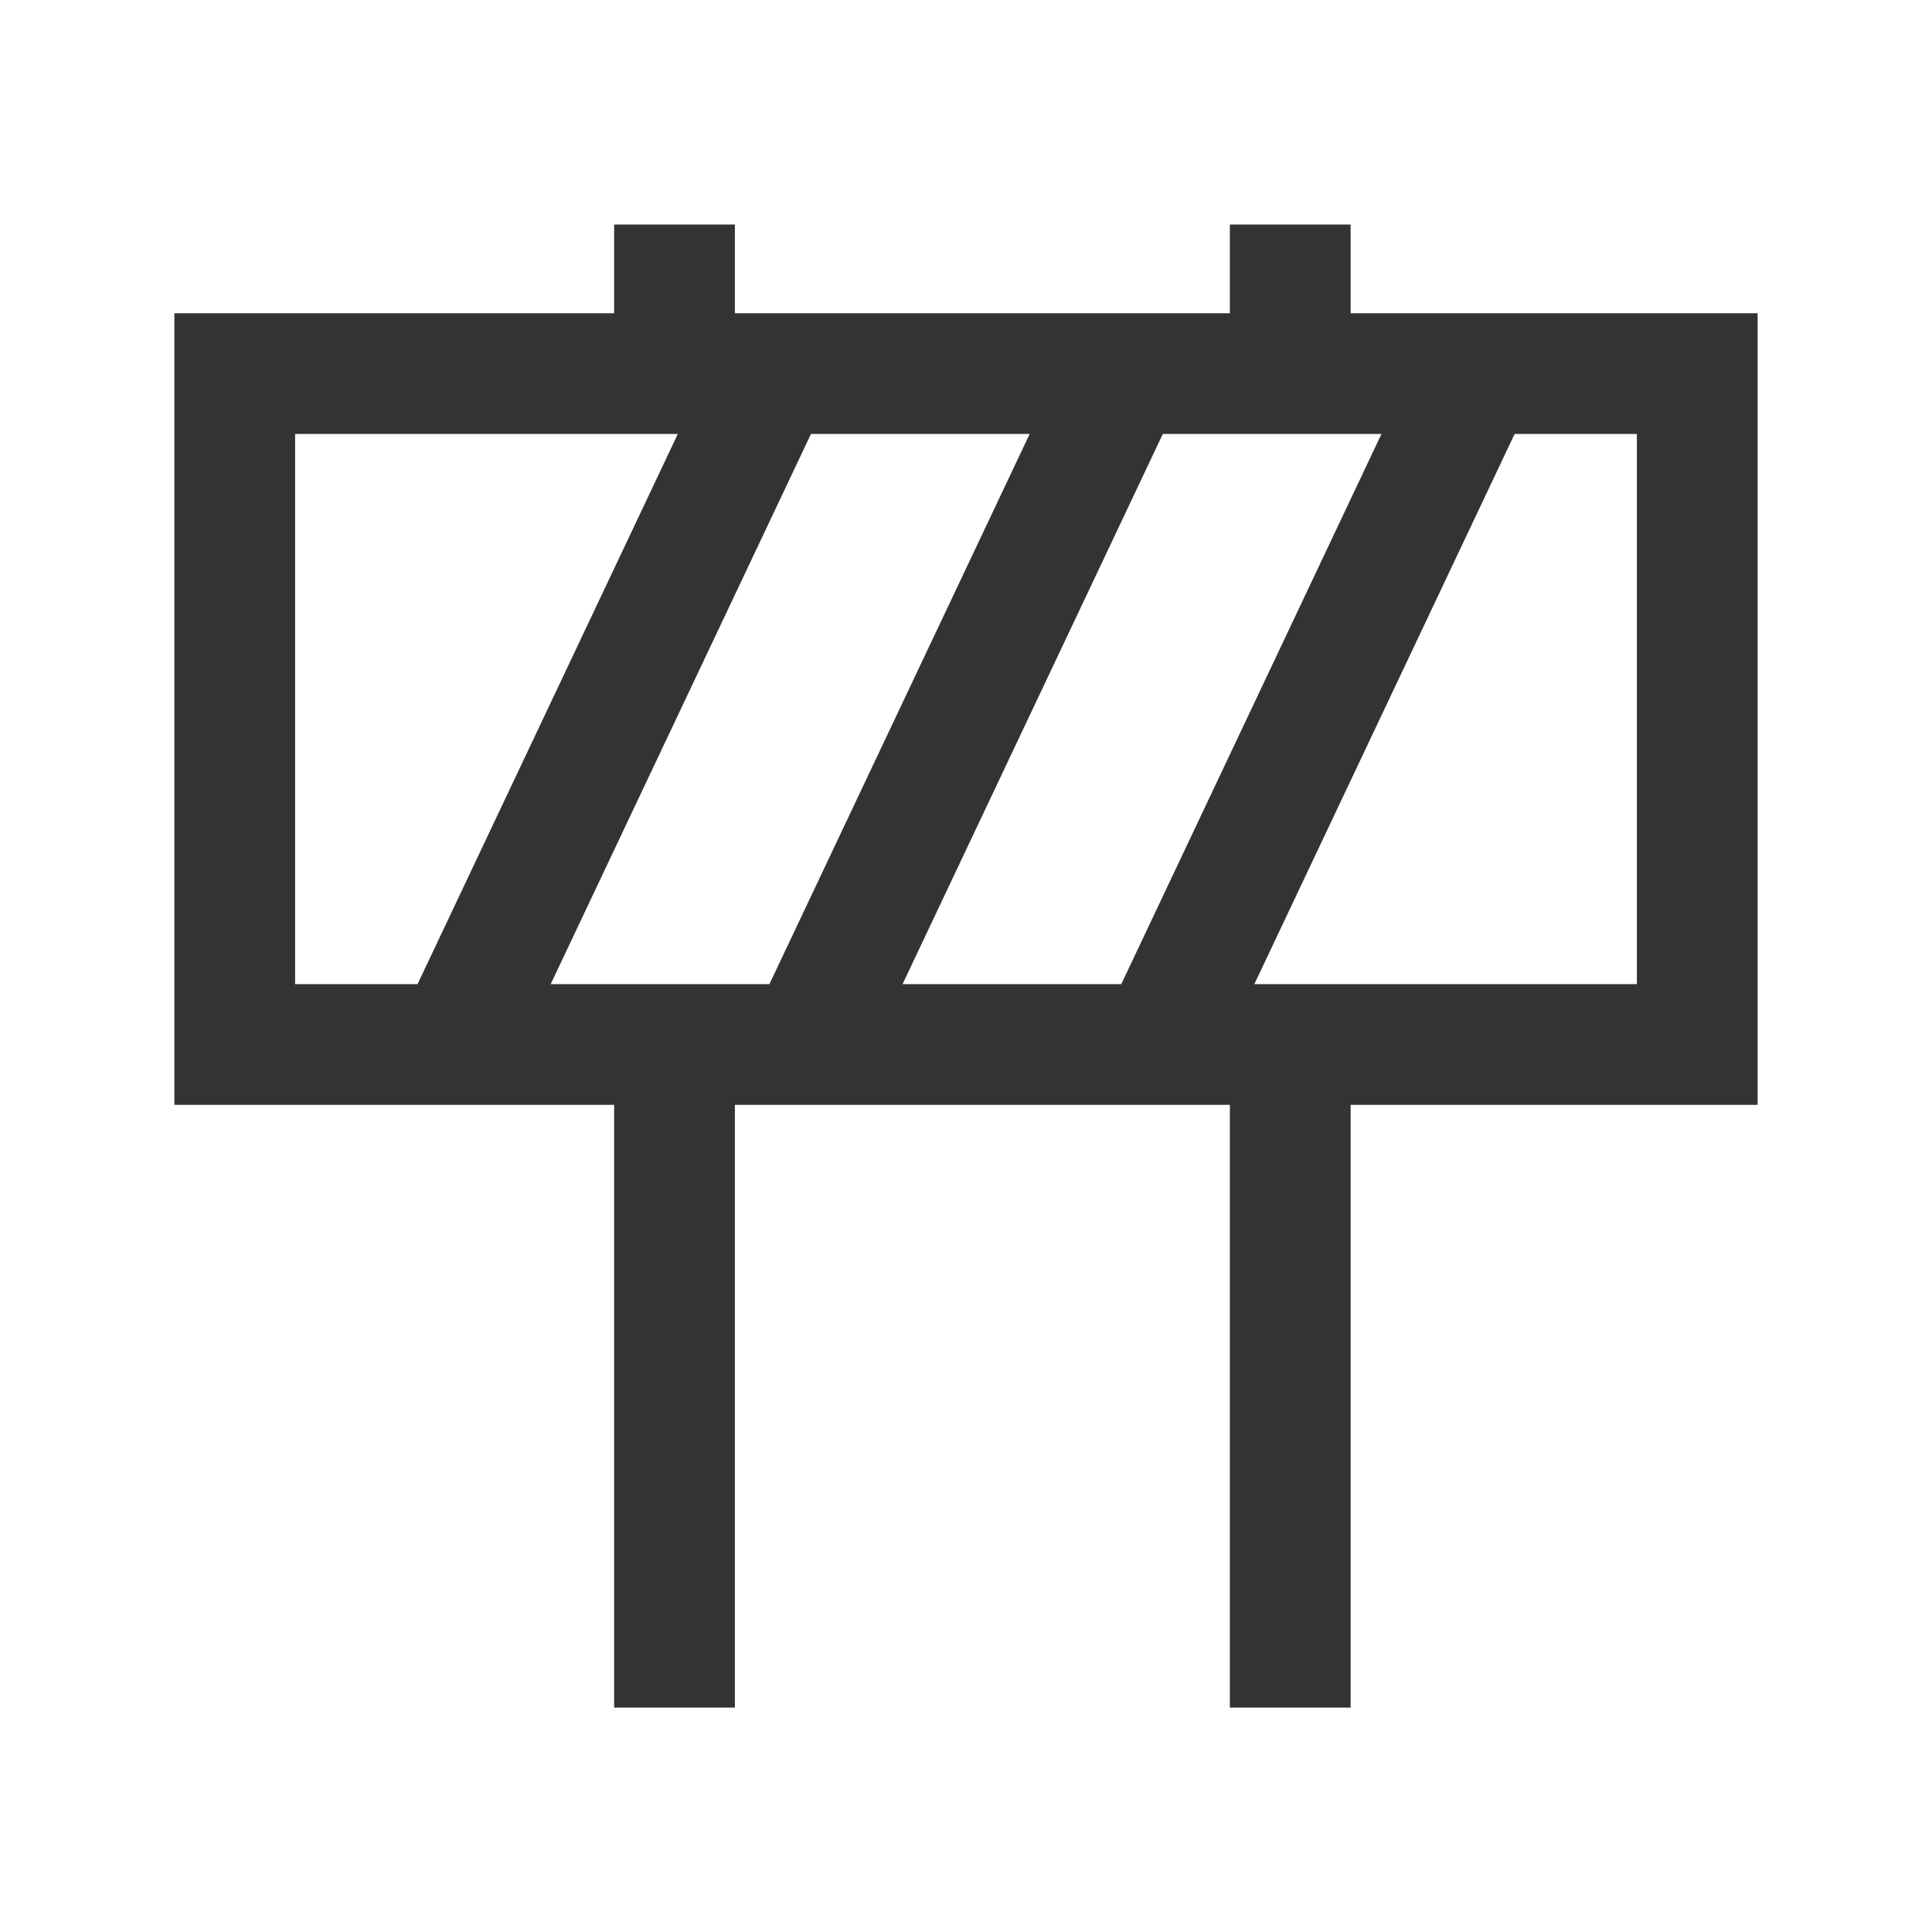
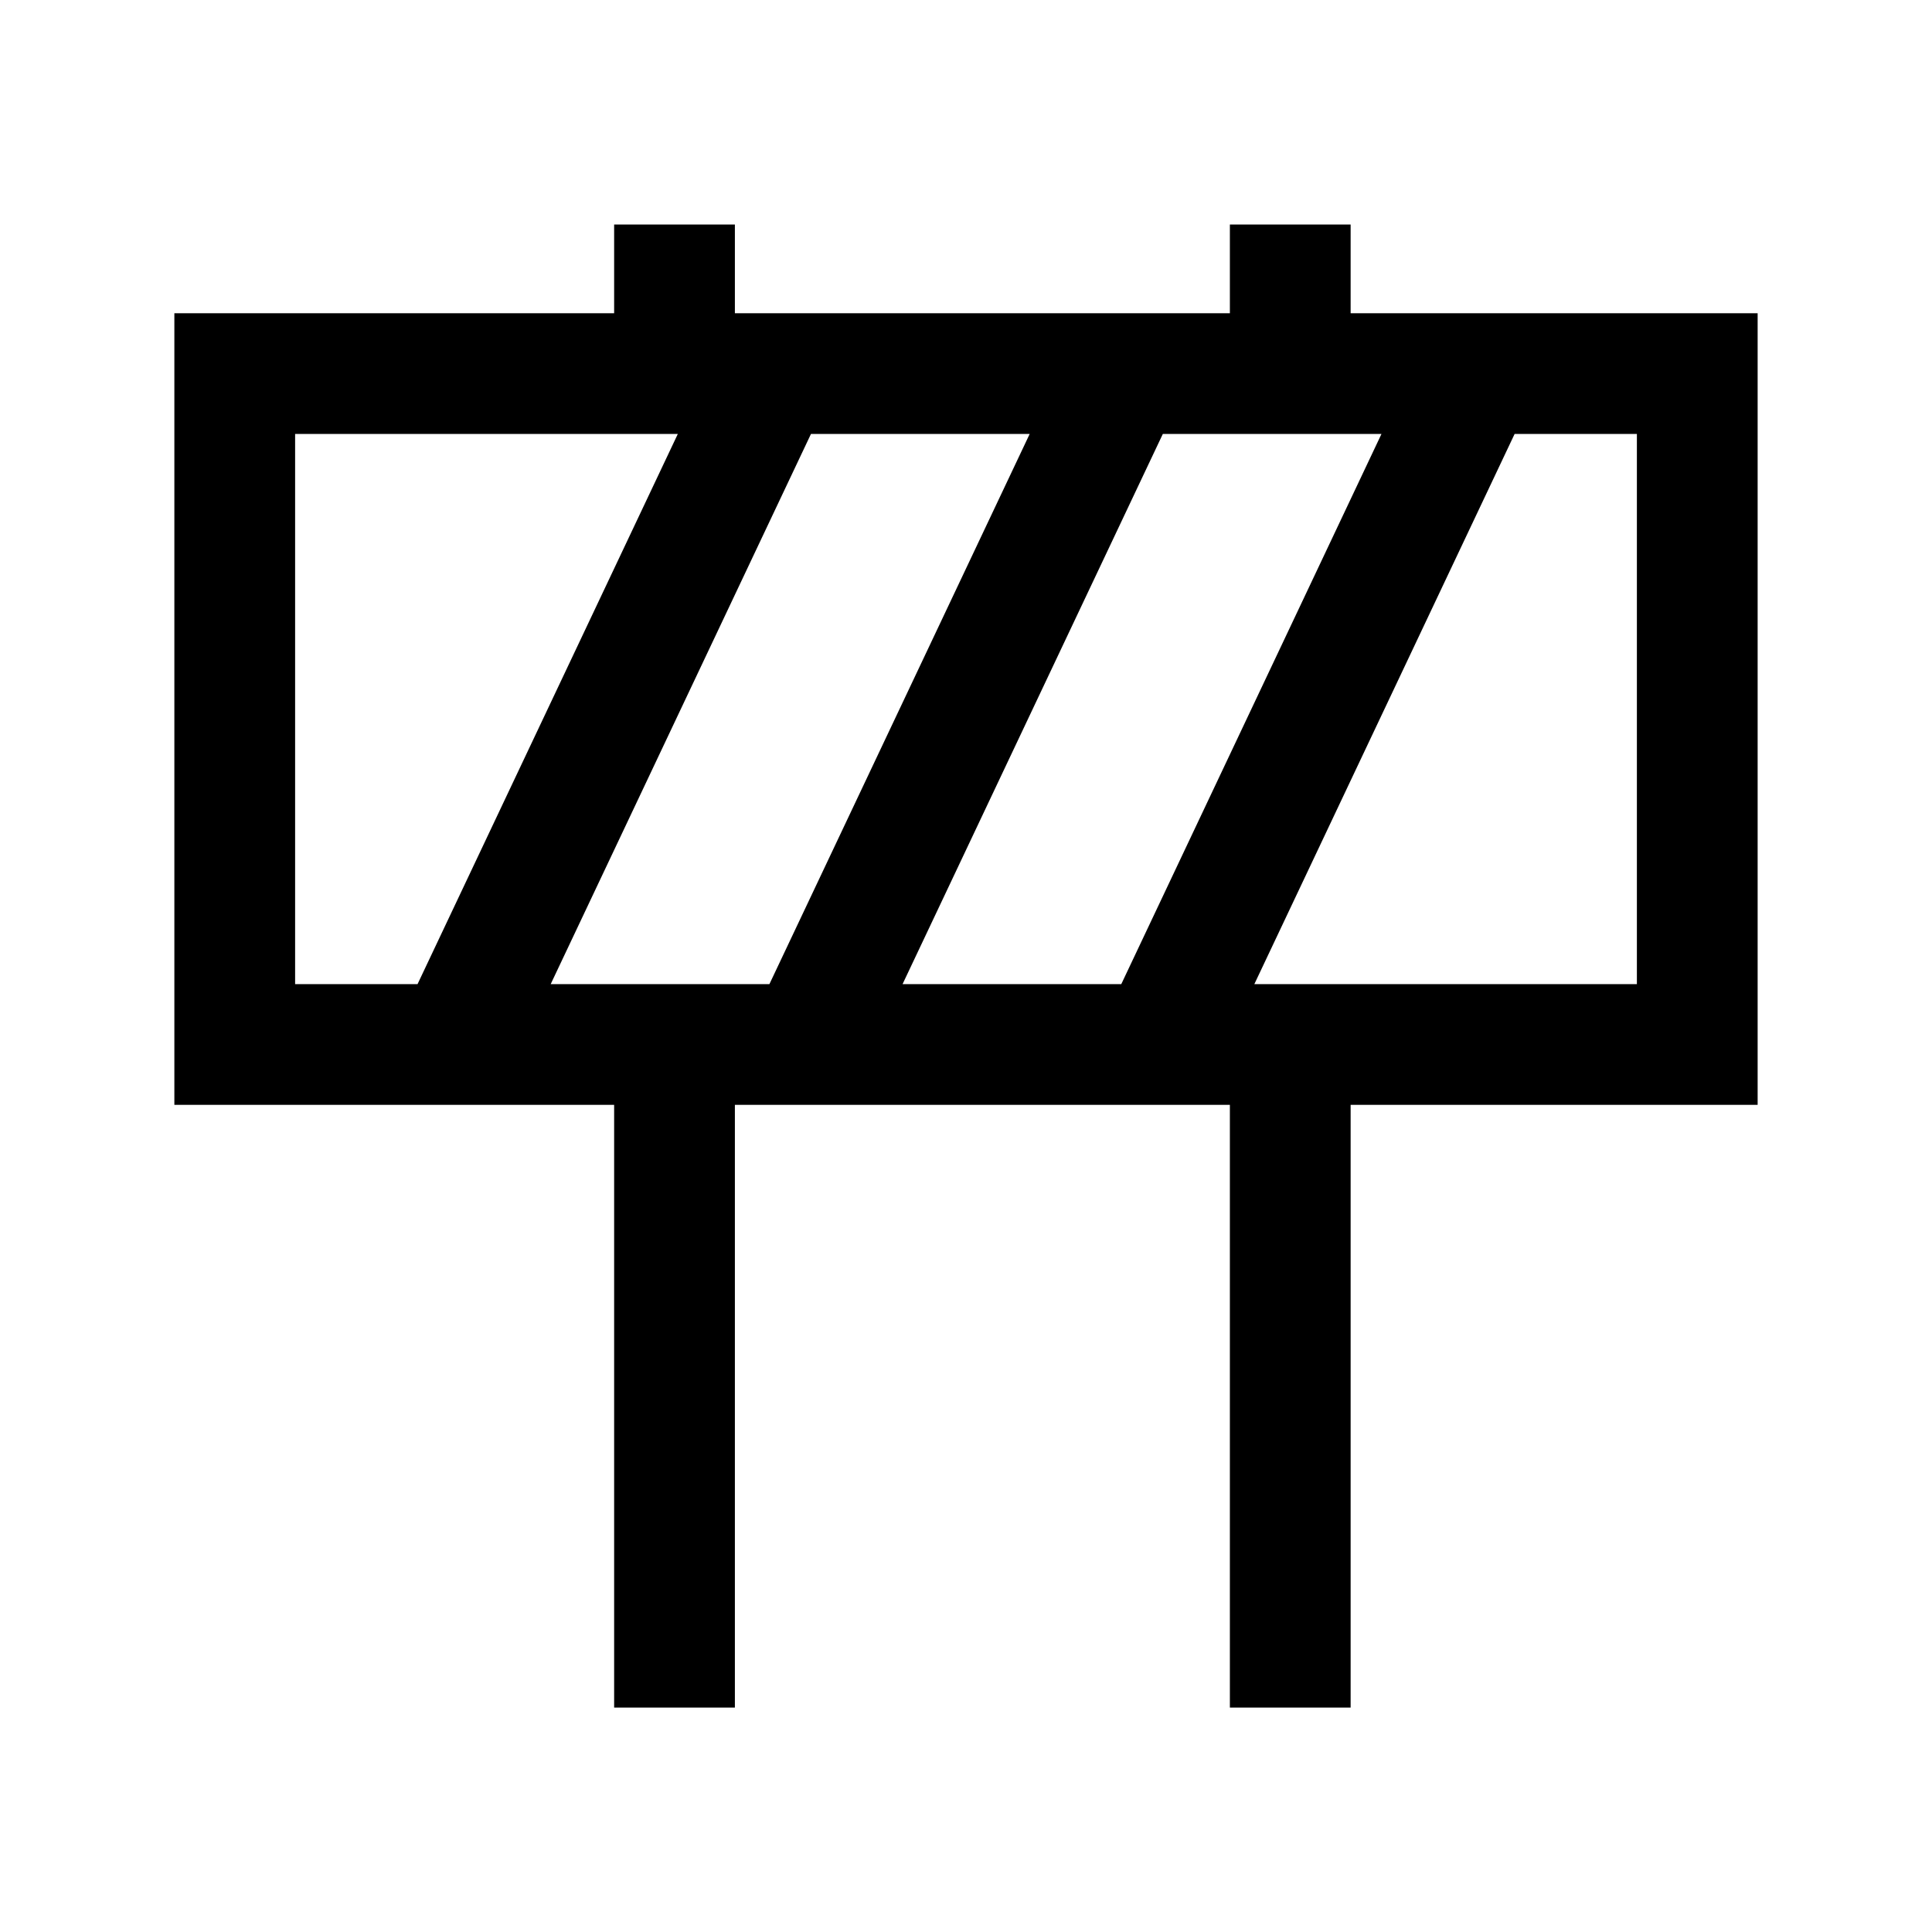
<svg xmlns="http://www.w3.org/2000/svg" width="24" height="24" viewBox="0 0 24 24" fill="none">
-   <path d="M9.129 3.891H15.278V2.789H16.778V3.891H21.834V13.725H16.778V21.212H15.278V13.725H9.129V21.212H7.629V13.725H2.166V3.891H7.629V2.789H9.129V3.891ZM3.666 12.225H5.187L8.42 5.391H3.666V12.225ZM6.841 12.225H9.558L12.791 5.391H10.074L6.841 12.225ZM11.212 12.225H13.929L17.161 5.391H14.445L11.212 12.225ZM15.582 12.225H20.334V5.391H18.815L15.582 12.225Z" fill="#333333" />
+   <path d="M9.129 3.891H15.278V2.789H16.778V3.891H21.834V13.725H16.778V21.212H15.278V13.725H9.129V21.212H7.629V13.725H2.166V3.891H7.629V2.789H9.129V3.891ZM3.666 12.225H5.187L8.42 5.391H3.666V12.225ZM6.841 12.225H9.558L12.791 5.391H10.074L6.841 12.225ZM11.212 12.225H13.929L17.161 5.391H14.445L11.212 12.225ZM15.582 12.225H20.334V5.391H18.815L15.582 12.225Z" fill="currentColor" />
</svg>
